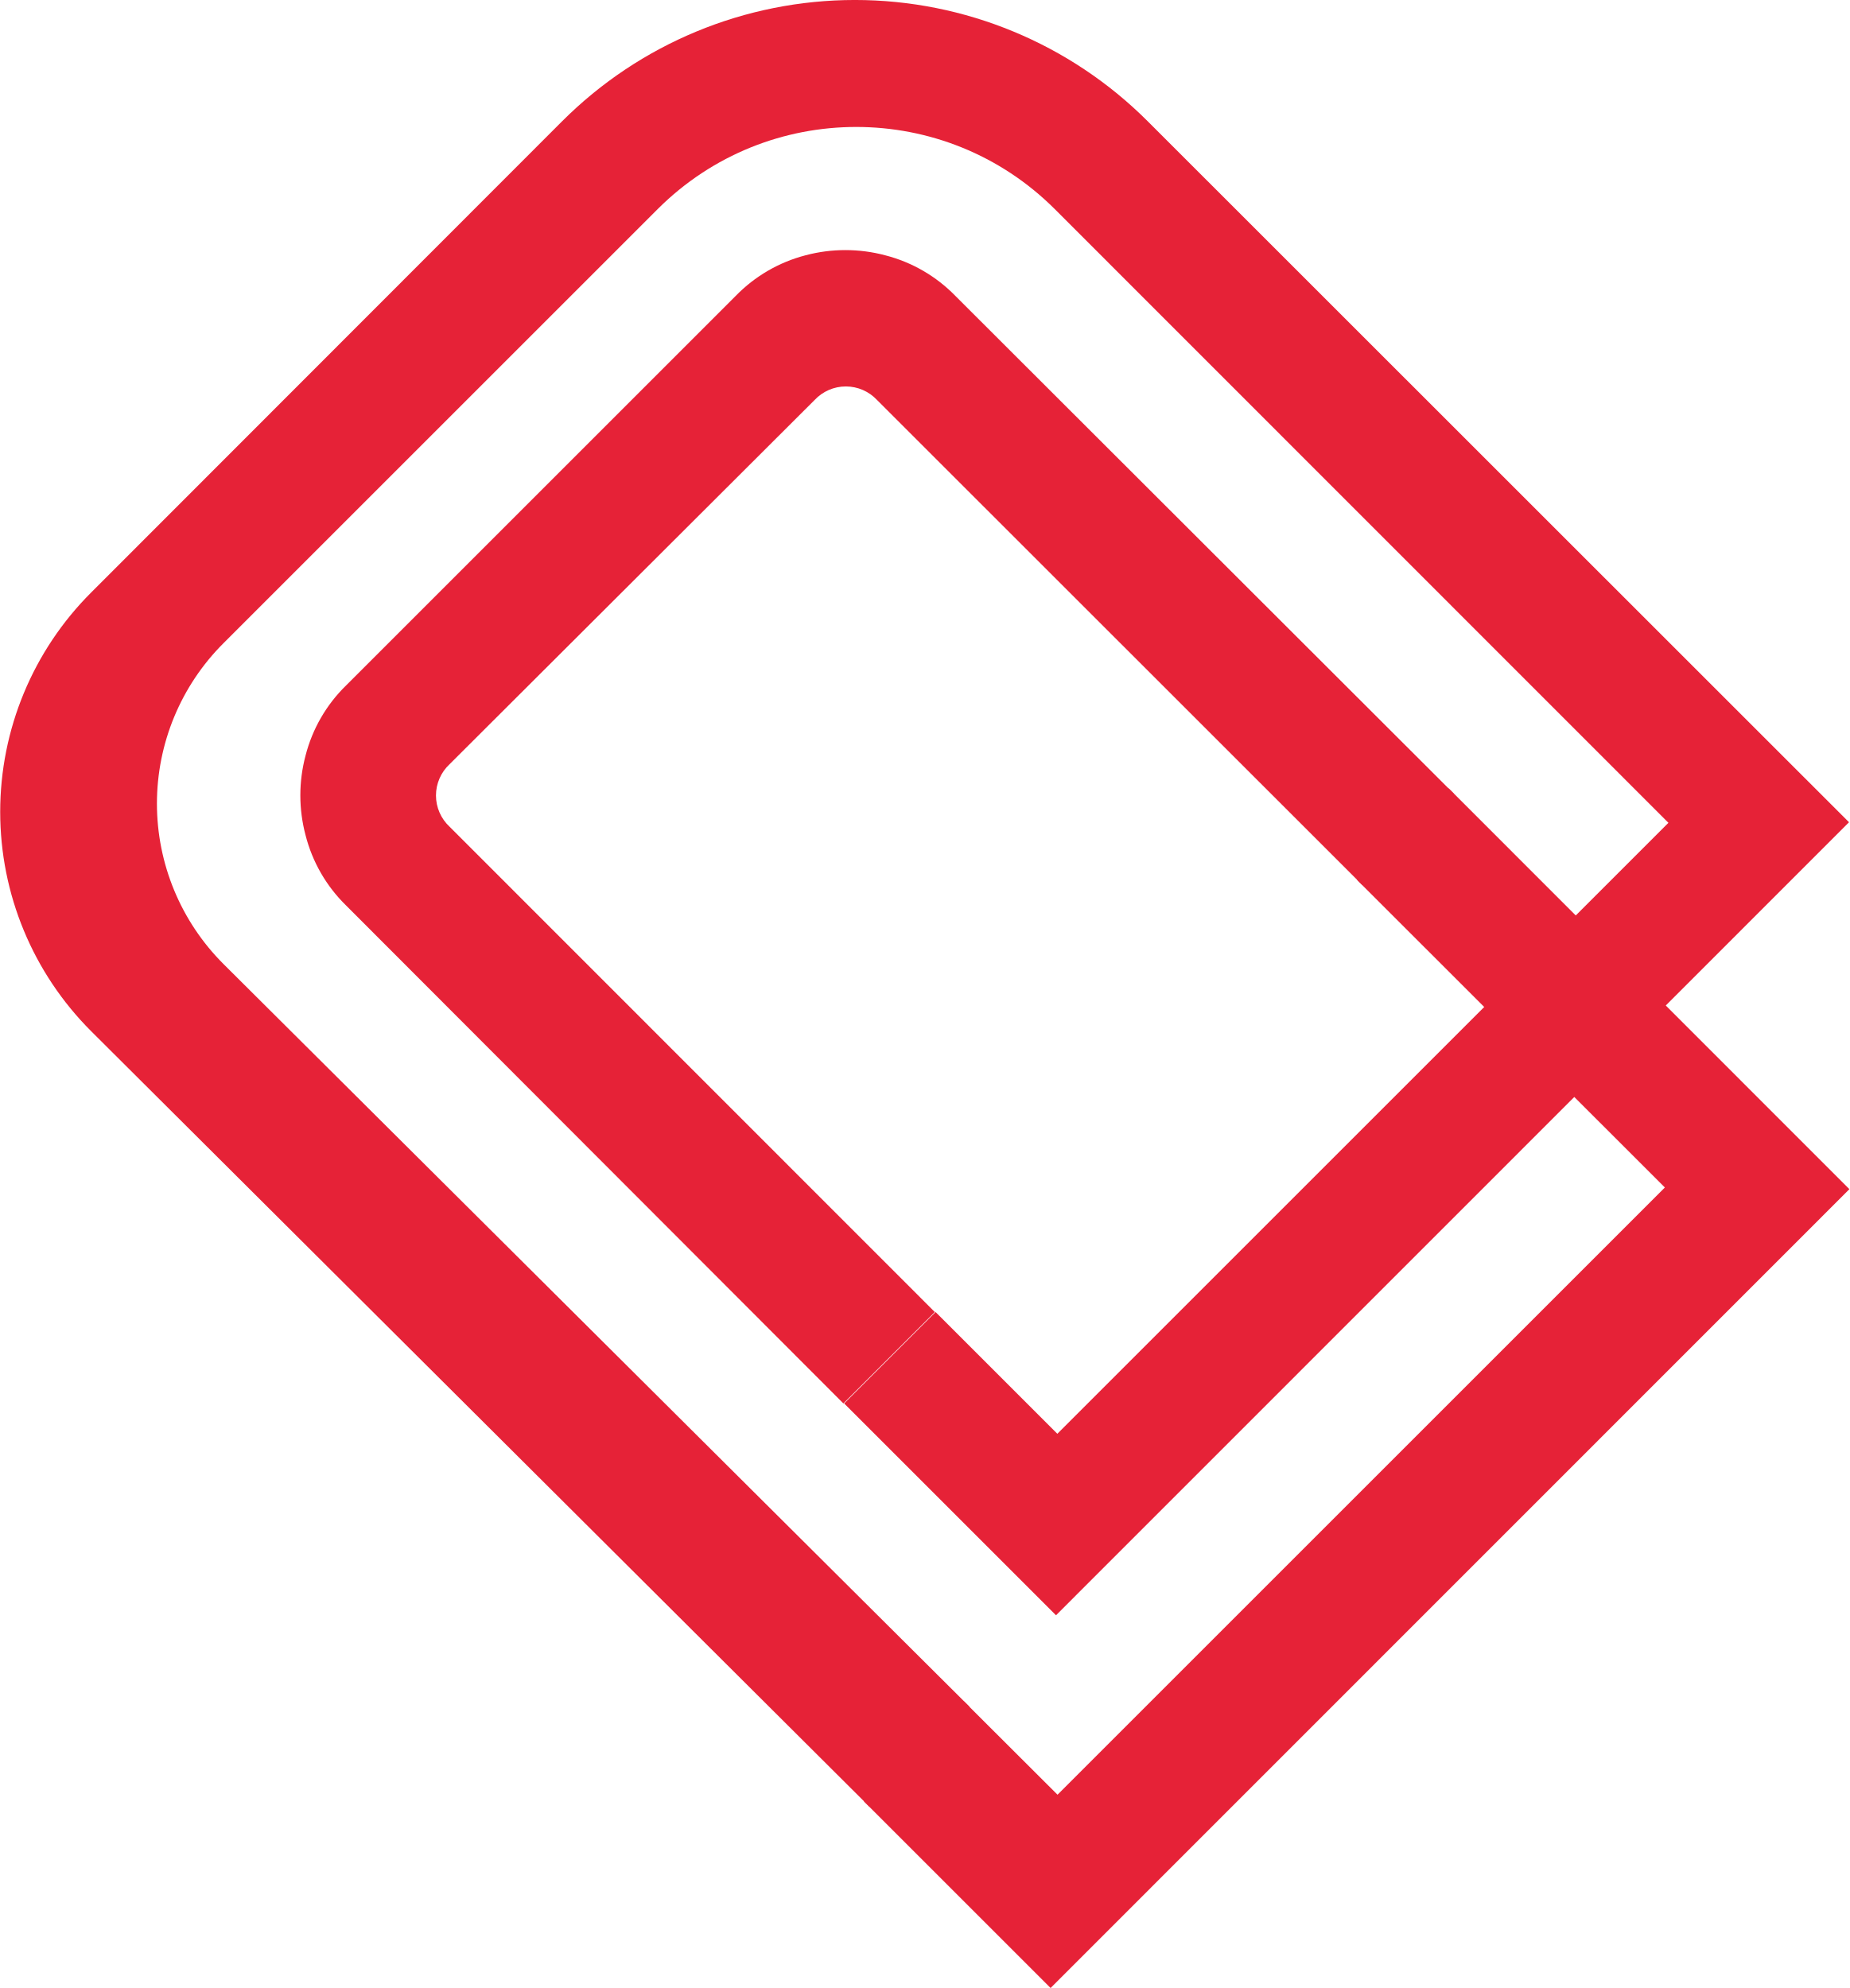
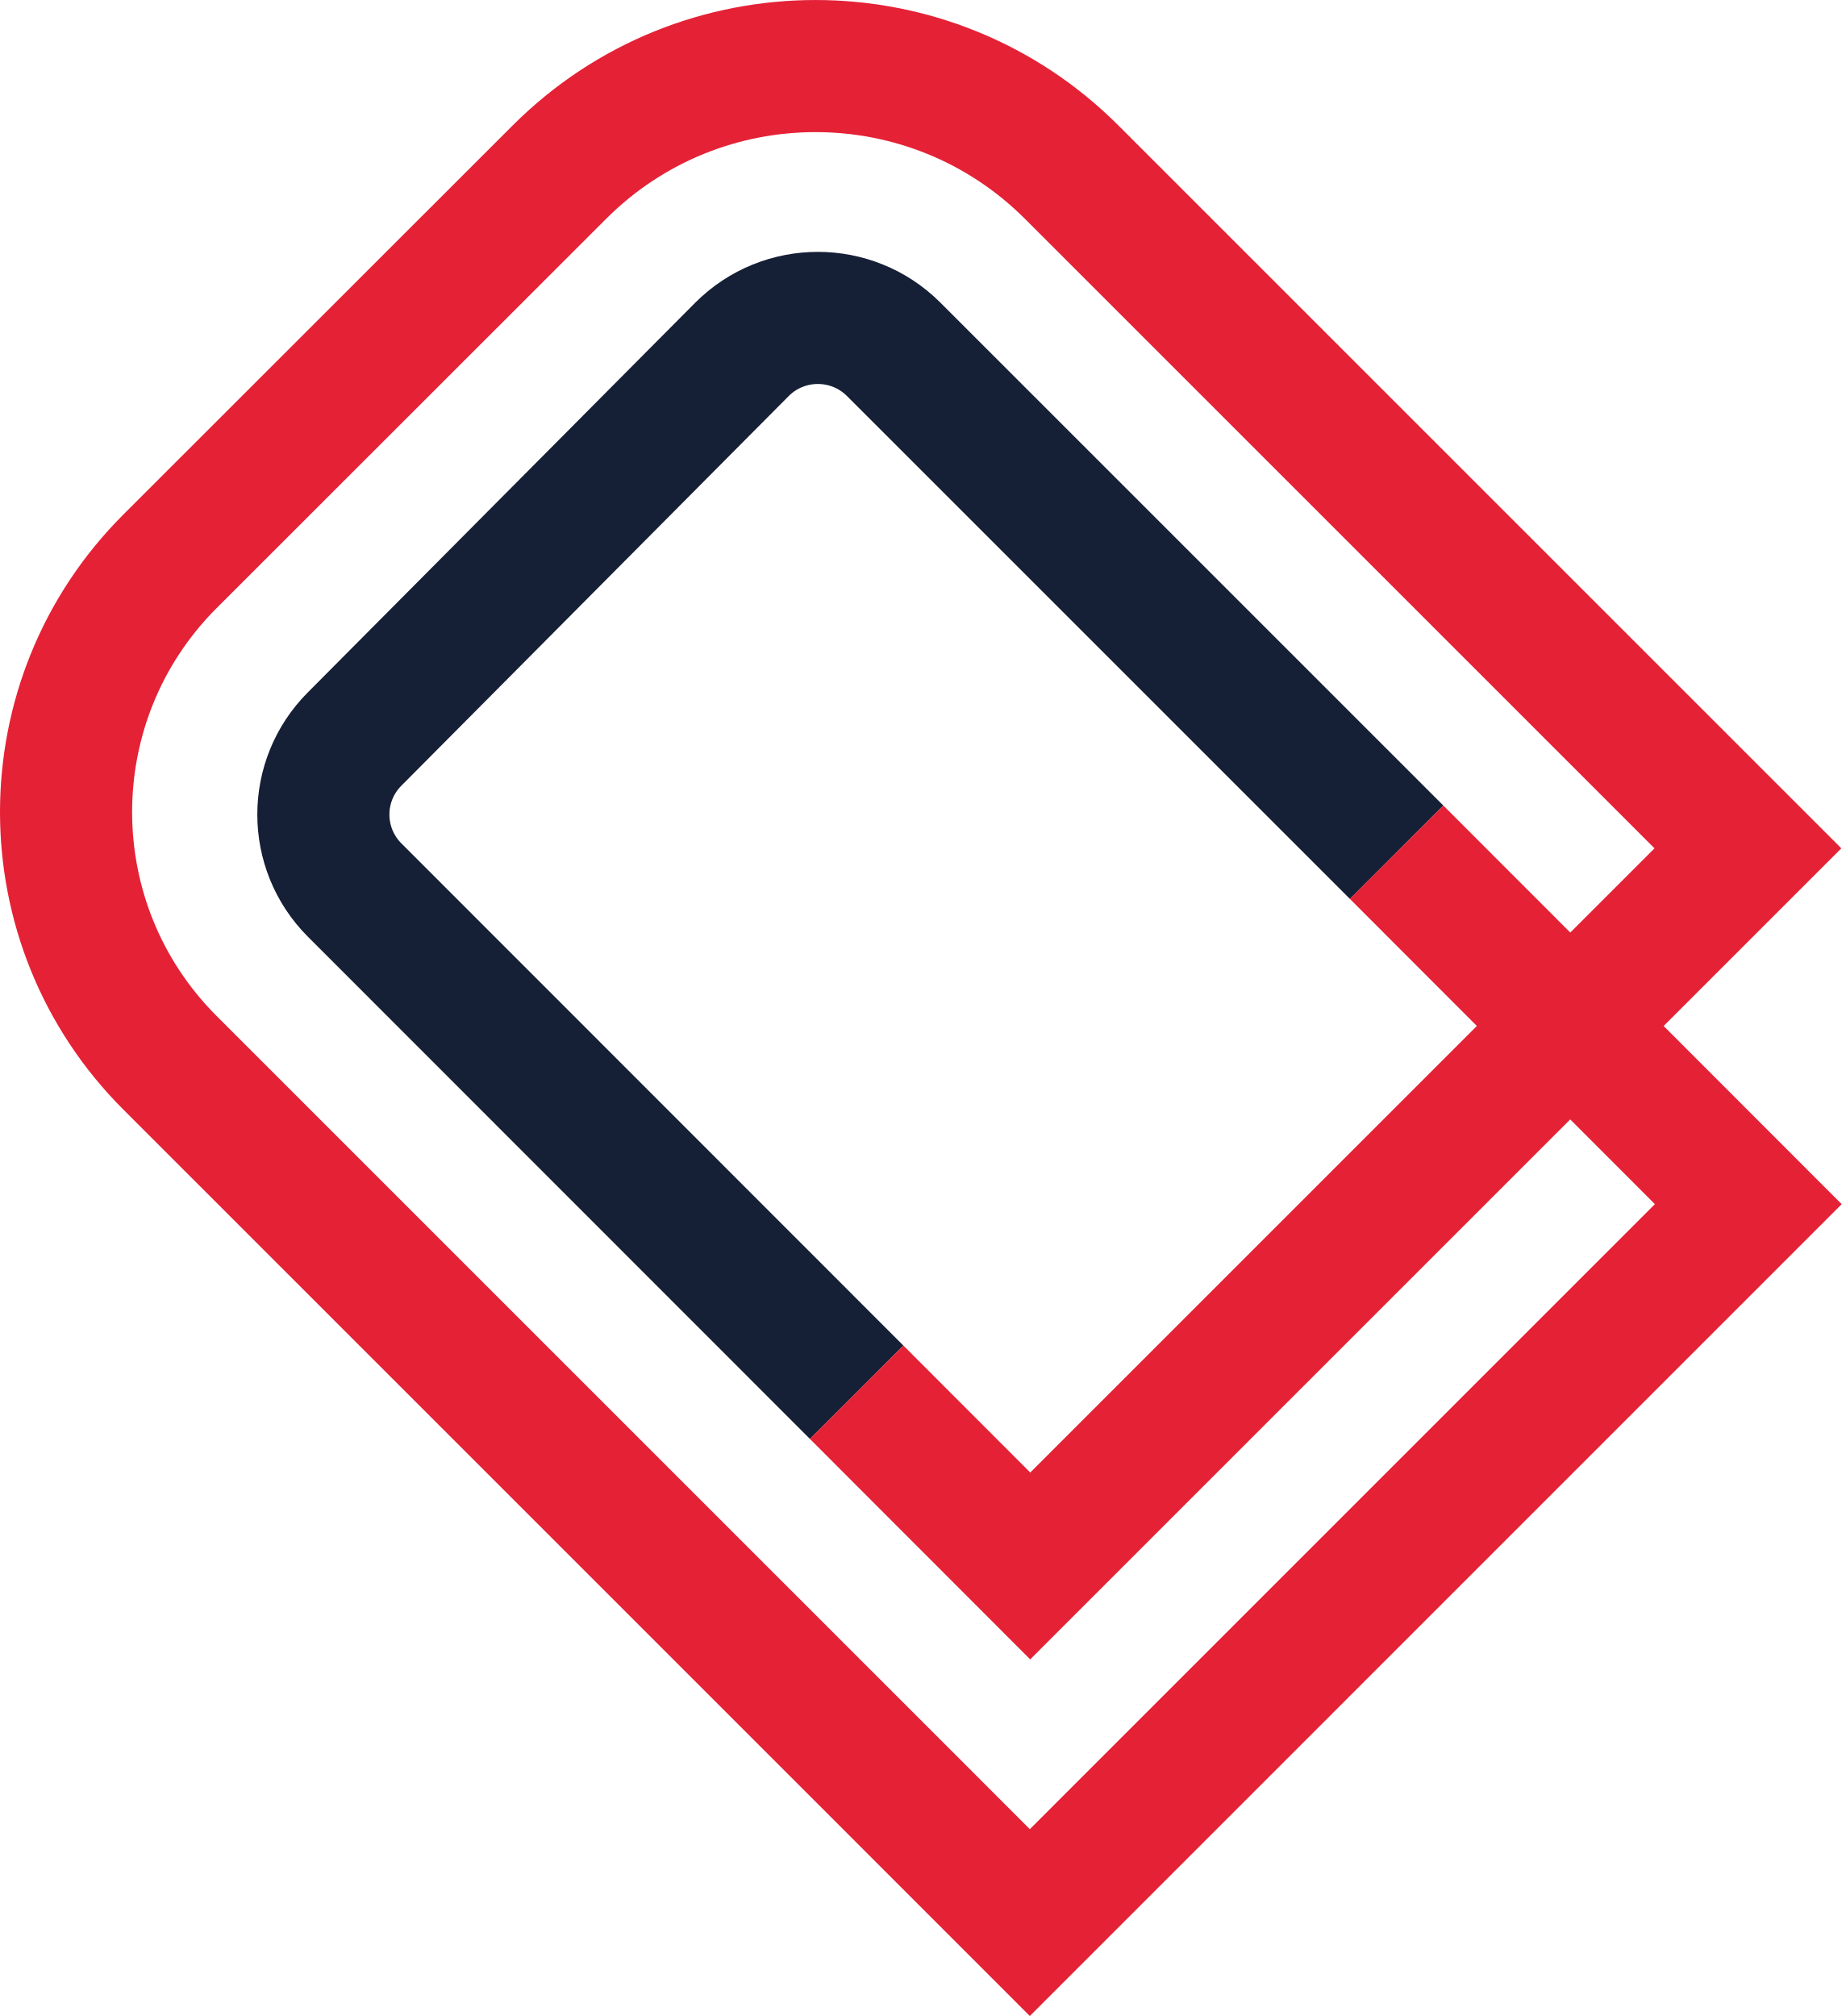
- <svg xmlns="http://www.w3.org/2000/svg" id="Capa_1" data-name="Capa 1" viewBox="0 0 98.73 106.14">
+ <svg xmlns="http://www.w3.org/2000/svg" id="Capa_1" data-name="Capa 1" viewBox="0 0 432.14 473.08">
  <defs>
-     <style>.cls-1{fill:#e62237;}</style>
+     <style>.cls-1,.cls-3,.cls-4{fill:none;}.cls-2{clip-path:url(#clip-path);}.cls-3{stroke:#151f35;}.cls-3,.cls-4{stroke-miterlimit:10;stroke-width:31px;}.cls-4{stroke:#e52136;}</style>
+     <clipPath id="clip-path" transform="translate(0 -0.02)">
+       <rect class="cls-1" x="-42.3" y="-18.71" width="500" height="500" />
+     </clipPath>
  </defs>
-   <path class="cls-1" d="M18.48,48.35a8,8,0,0,1-2.17-3.76,8.27,8.27,0,0,1,0-4.25,8,8,0,0,1,2.17-3.75L39.27,15.8A8,8,0,0,1,43,13.63a8.27,8.27,0,0,1,4.25,0A8,8,0,0,1,51,15.8L77.61,42.38l-4.88,4.88L46.82,21.36a2.28,2.28,0,0,0-3.34,0L24,40.8a2.28,2.28,0,0,0,0,3.34l25.9,25.91-4.88,4.88Z" />
-   <path class="cls-1" d="M49.94,70.05l6.5,6.5L89.06,43.93,56.3,11.16a15,15,0,0,0-21.19,0L11.93,34.34a12.1,12.1,0,0,0,0,17.13L51.75,91.12l-5.34,5.34L4.87,55.06a16.55,16.55,0,0,1,0-23.43L30,6.48a22.1,22.1,0,0,1,31.27,0L98.7,43.9,56.37,86.24,45.06,74.93Z" />
-   <polygon class="cls-1" points="77.33 42.09 98.72 63.49 56.08 106.14 46.12 96.18 51.46 90.84 56.45 95.82 88.87 63.4 72.44 46.98 77.33 42.09" />
+   <g class="cls-2">
+     <path class="cls-3" d="M327.7,200,209.7,82a25.17,25.17,0,0,0-35.6,0h0L83.2,173.45a25.07,25.07,0,0,0,0,35.42L201,326.72" transform="translate(0 -0.02)" />
+   </g>
+   <g class="cls-2">
+     <path class="cls-4" d="M201,326.72l40.73,40.77,168.4-168.4L251.46,40.42a85,85,0,0,0-120.21,0h0L39.86,131.77a83.17,83.17,0,0,0,0,117.62L210.93,420.46l30.71,30.72L410.22,282.59,327.7,200" transform="translate(0 -0.02)" />
+   </g>
</svg>
